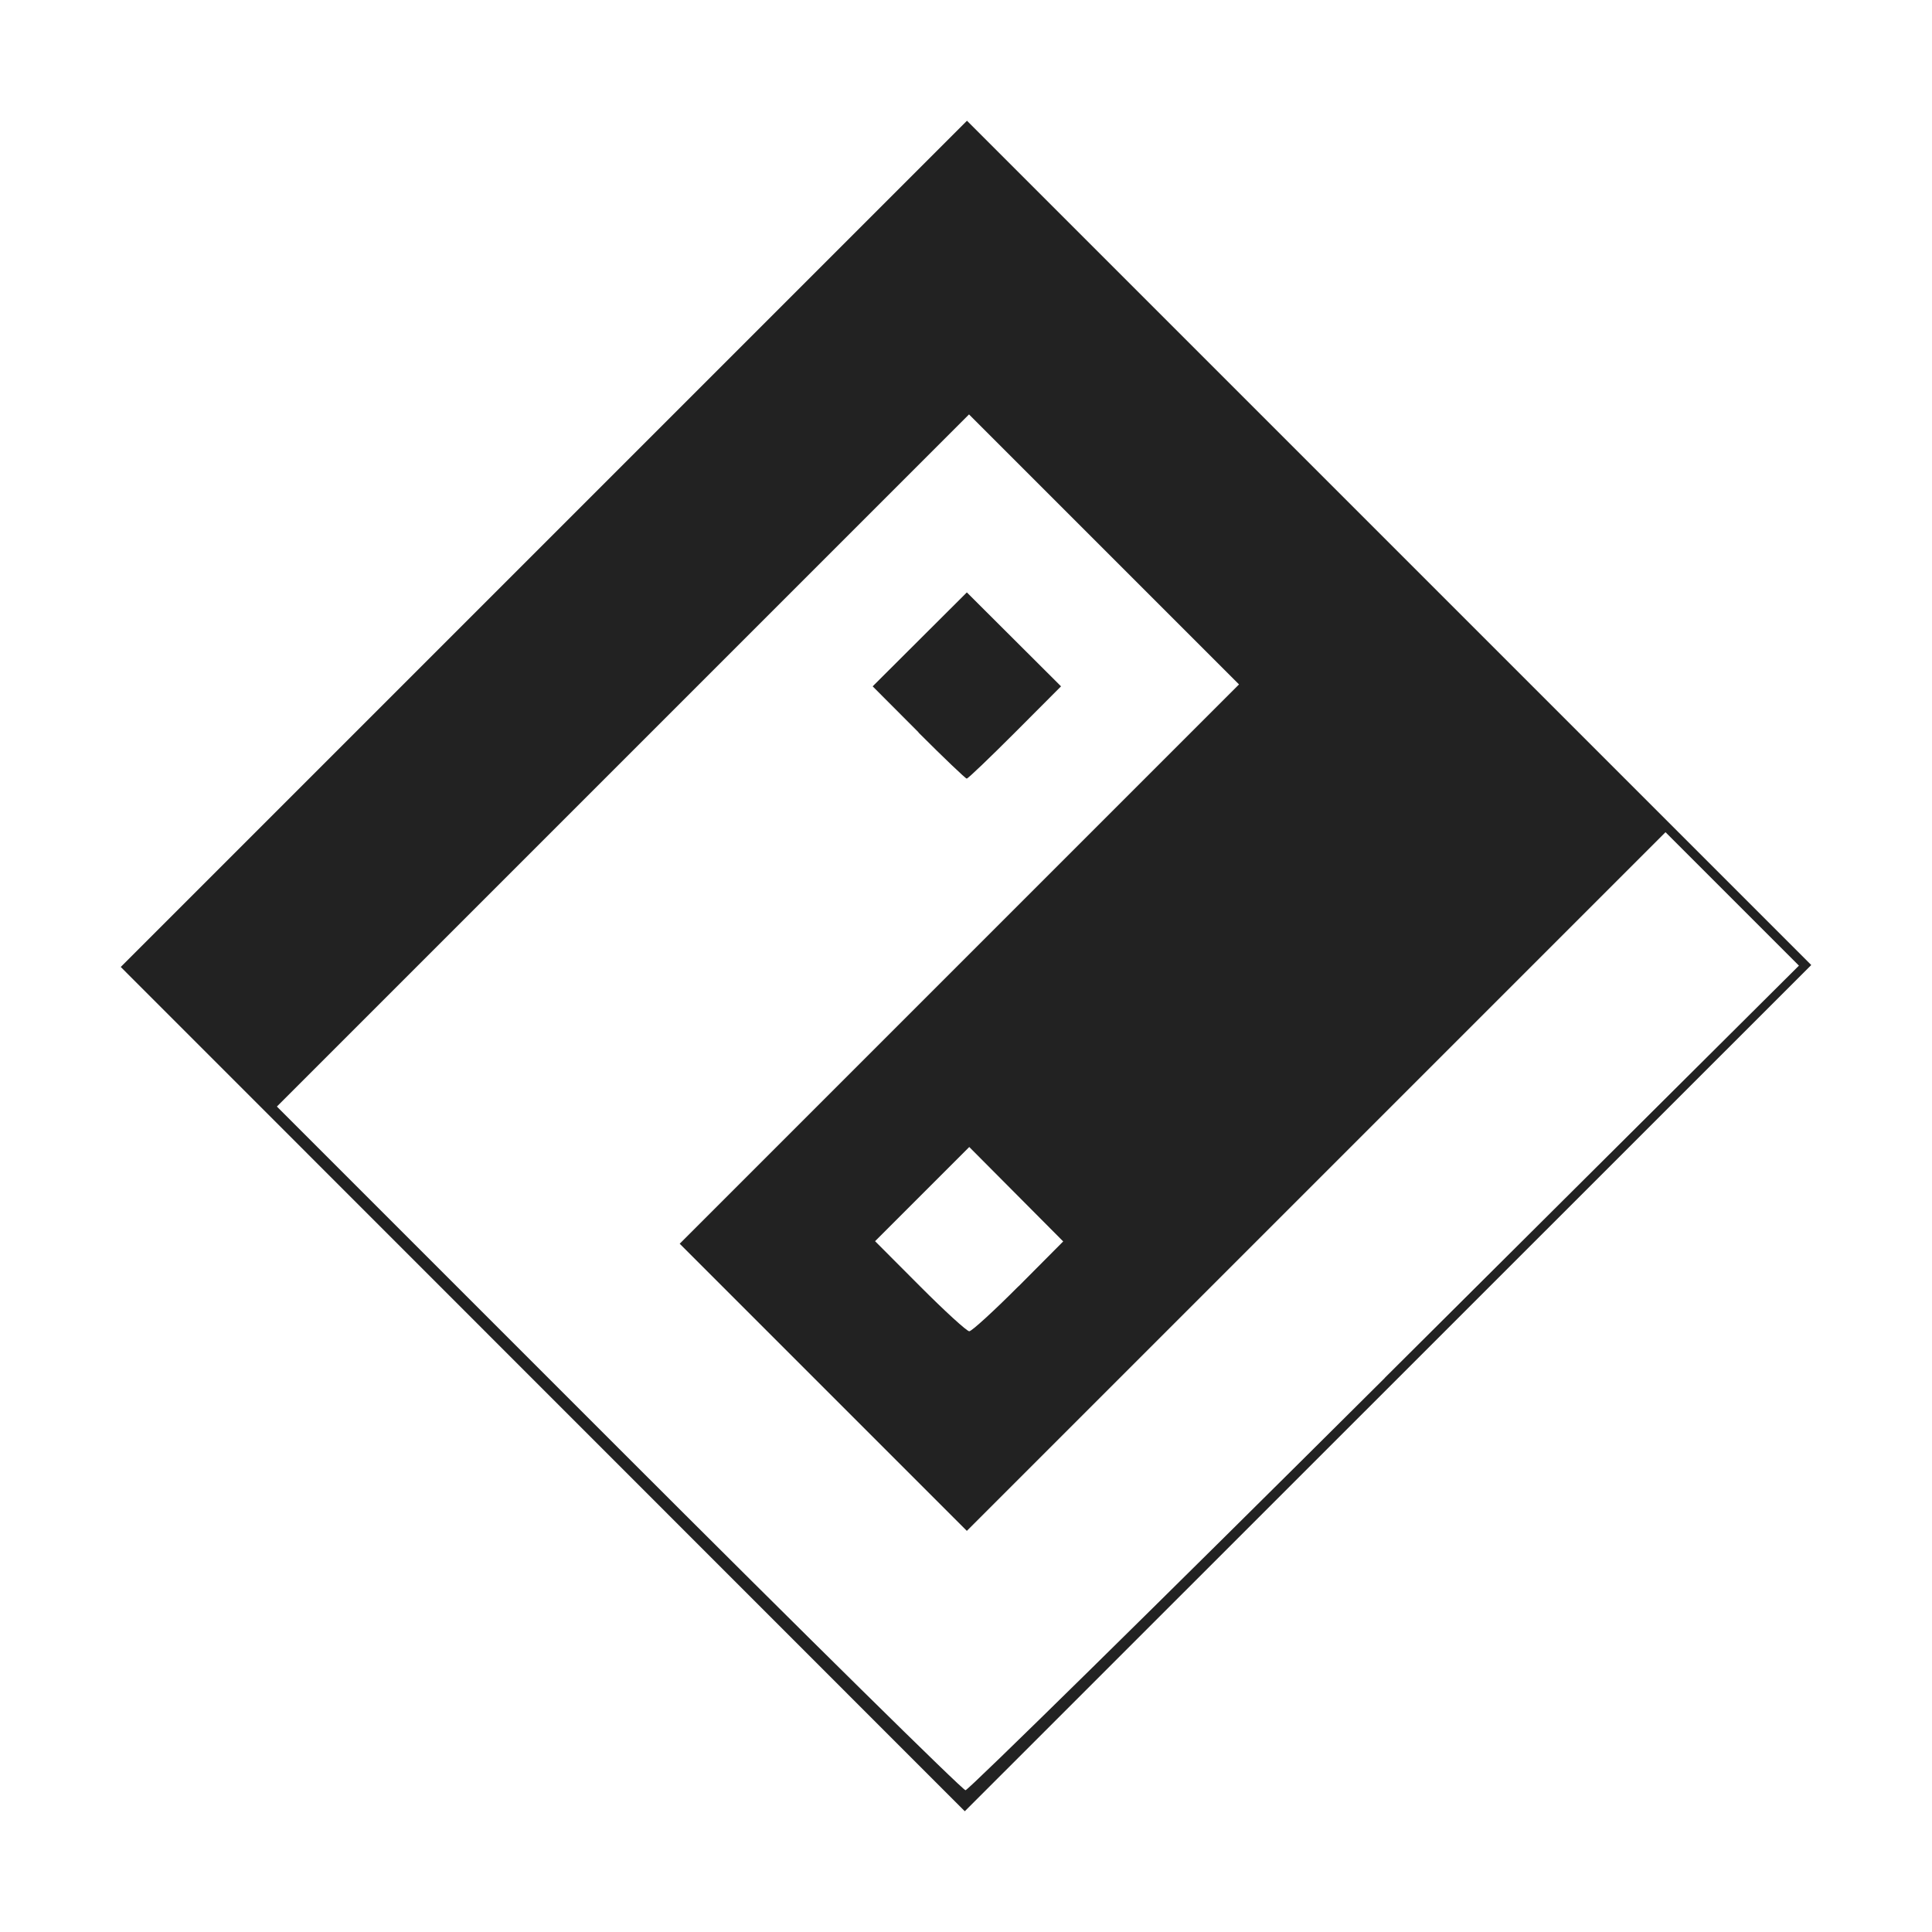
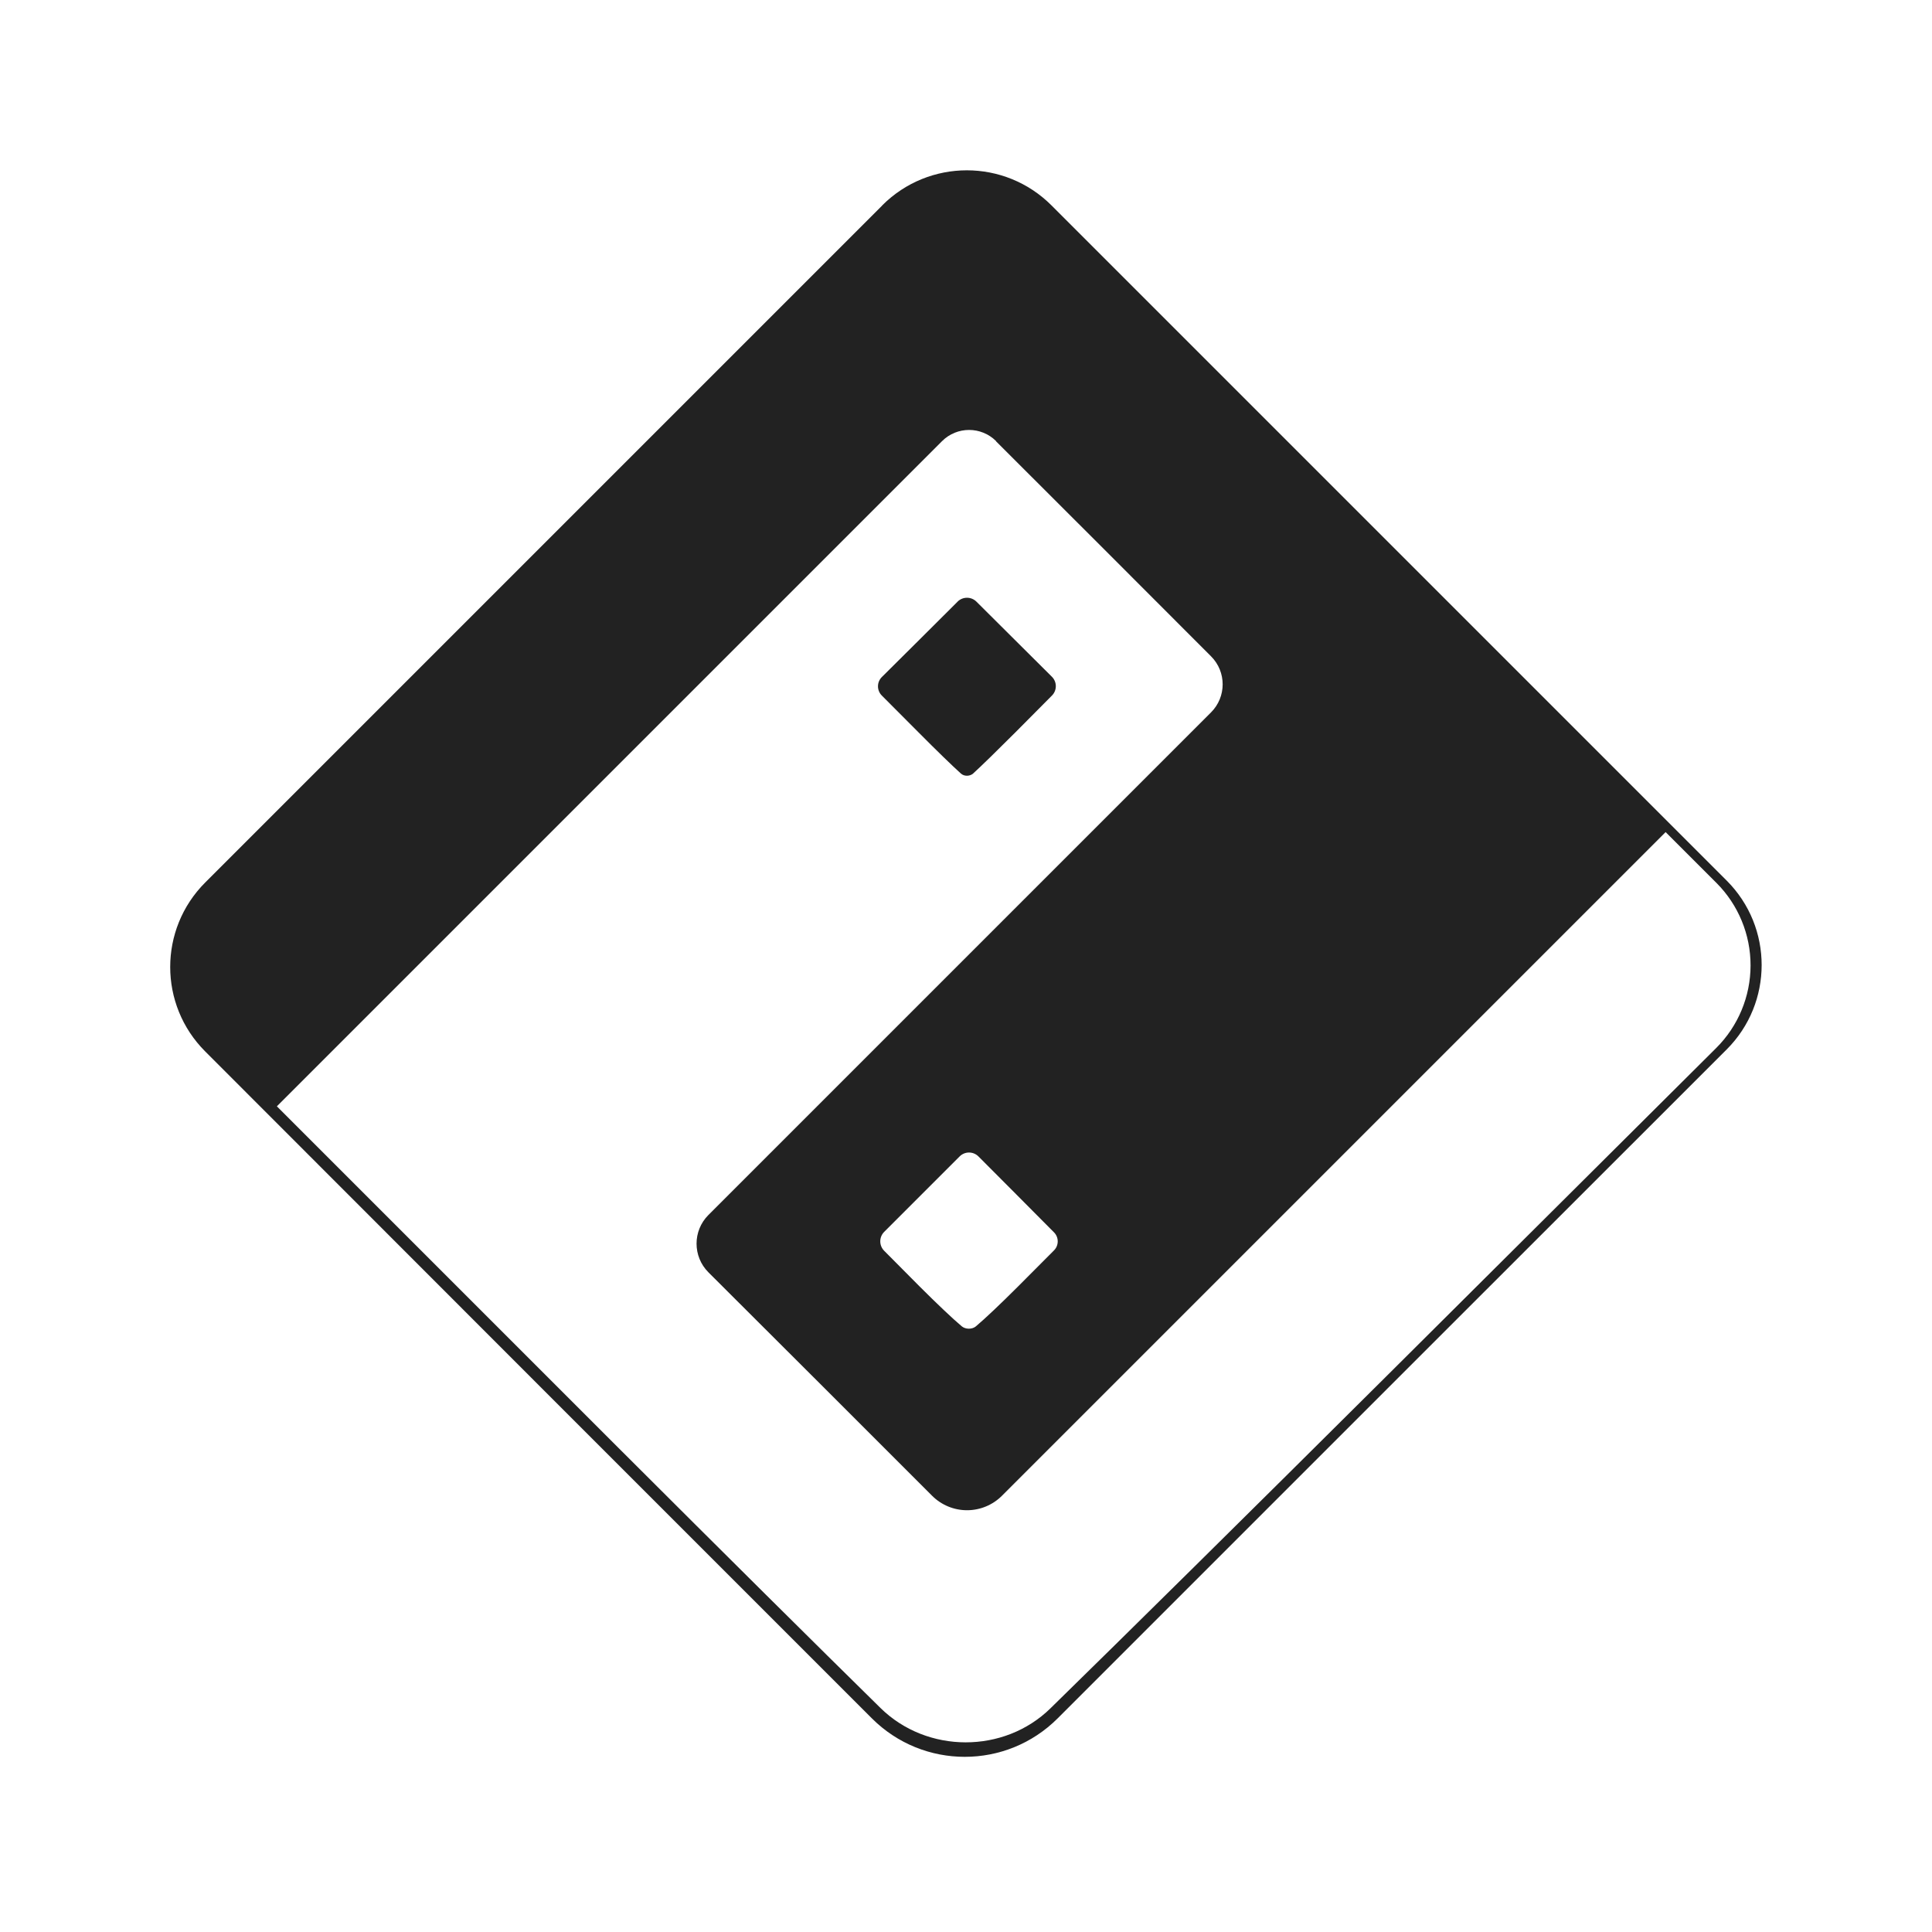
<svg xmlns="http://www.w3.org/2000/svg" id="svg184" version="1.1" viewBox="0 0 16 16">
-   <path id="path447" d="m4.495 11.504-3.495-3.496 3.504-3.504 3.504-3.504 3.496 3.496 3.496 3.496-3.505 3.504-3.505 3.504zm6.973-0.093 3.43-3.414-1.105-1.105-2.893 2.893-2.893 2.893-1.189-1.189-1.189-1.189 2.316-2.316 2.316-2.316-1.118-1.118-1.118-1.118-2.866 2.866-2.866 2.866 2.831 2.831c1.557 1.557 2.849 2.831 2.872 2.831 0.023 7.1e-5 1.585-1.536 3.472-3.414zm-3.86-5.345-0.381-0.382 0.39-0.389 0.39-0.389 0.39 0.389 0.39 0.389-0.381 0.382c-0.21 0.21-0.389 0.382-0.4 0.382-0.01 0-0.19-0.172-0.4-0.382zm0.826 4.588 0.371-0.373-0.389-0.391-0.389-0.391-0.39 0.39-0.39 0.39 0.372 0.373c0.204 0.205 0.388 0.373 0.408 0.373 0.02 0 0.204-0.168 0.408-0.373z" fill="#222222" stroke-width=".035" />
+   <path id="path395" d="m7.307 1.701-5.608 5.608a0.989 0.989 90.008 0 0-1.953e-4 1.398l2.795 2.797 2.727 2.727a1.088 1.088 3.2722215e-6 0 0 1.538 0l2.735-2.735 2.806-2.805a0.989 0.989 90.008 0 0 1.95e-4 -1.398l-2.797-2.797-2.795-2.795a0.991 0.991 1.6379378e-6 0 0-1.402-1e-7zm0.942 1.954 0.895 0.894 0.886 0.887a0.328 0.328 90.025 0 1-2.03e-4 0.463l-4.163 4.163a0.336 0.336 89.976 0 0 1.952e-4 0.475l0.952 0.95 0.9 0.9a0.409 0.409 2.7573253e-6 0 0 0.579 0l2.603-2.603 2.893-2.893 0.421 0.421a0.966 0.966 90.065 0 1-0.002 1.367l-2.744 2.731c-1.124 1.118-2.133 2.115-2.77 2.738-0.384 0.376-1.021 0.375-1.406-0.002-0.529-0.52-1.309-1.294-2.17-2.154l-2.83-2.83 5.509-5.509a0.317 0.317 179.975 0 1 0.447-1.954e-4zm-0.32 1.329-0.312 0.311-0.314 0.312a0.108 0.108 90.145 0 0-3.867e-4 0.153l0.305 0.306c0.147 0.148 0.28 0.277 0.35 0.34 0.027 0.025 0.075 0.024 0.102-6.08e-4 0.07-0.064 0.202-0.193 0.349-0.34l0.303-0.305a0.11 0.11 89.855 0 0-3.946e-4 -0.156l-0.625-0.622a0.111 0.111 0 0 0-0.156 0zm0.175 4.594 0.311 0.312 0.314 0.316a0.106 0.106 89.997 0 1 8.9e-6 0.149l-0.297 0.298c-0.144 0.144-0.277 0.27-0.351 0.332-0.03 0.025-0.085 0.025-0.116-9.48e-4 -0.074-0.062-0.207-0.188-0.35-0.331l-0.293-0.295a0.111 0.111 90.075 0 1 2.053e-4 -0.156l0.625-0.625a0.11 0.11 0.072 0 1 0.156 1.951e-4z" fill="#222" />
</svg>
